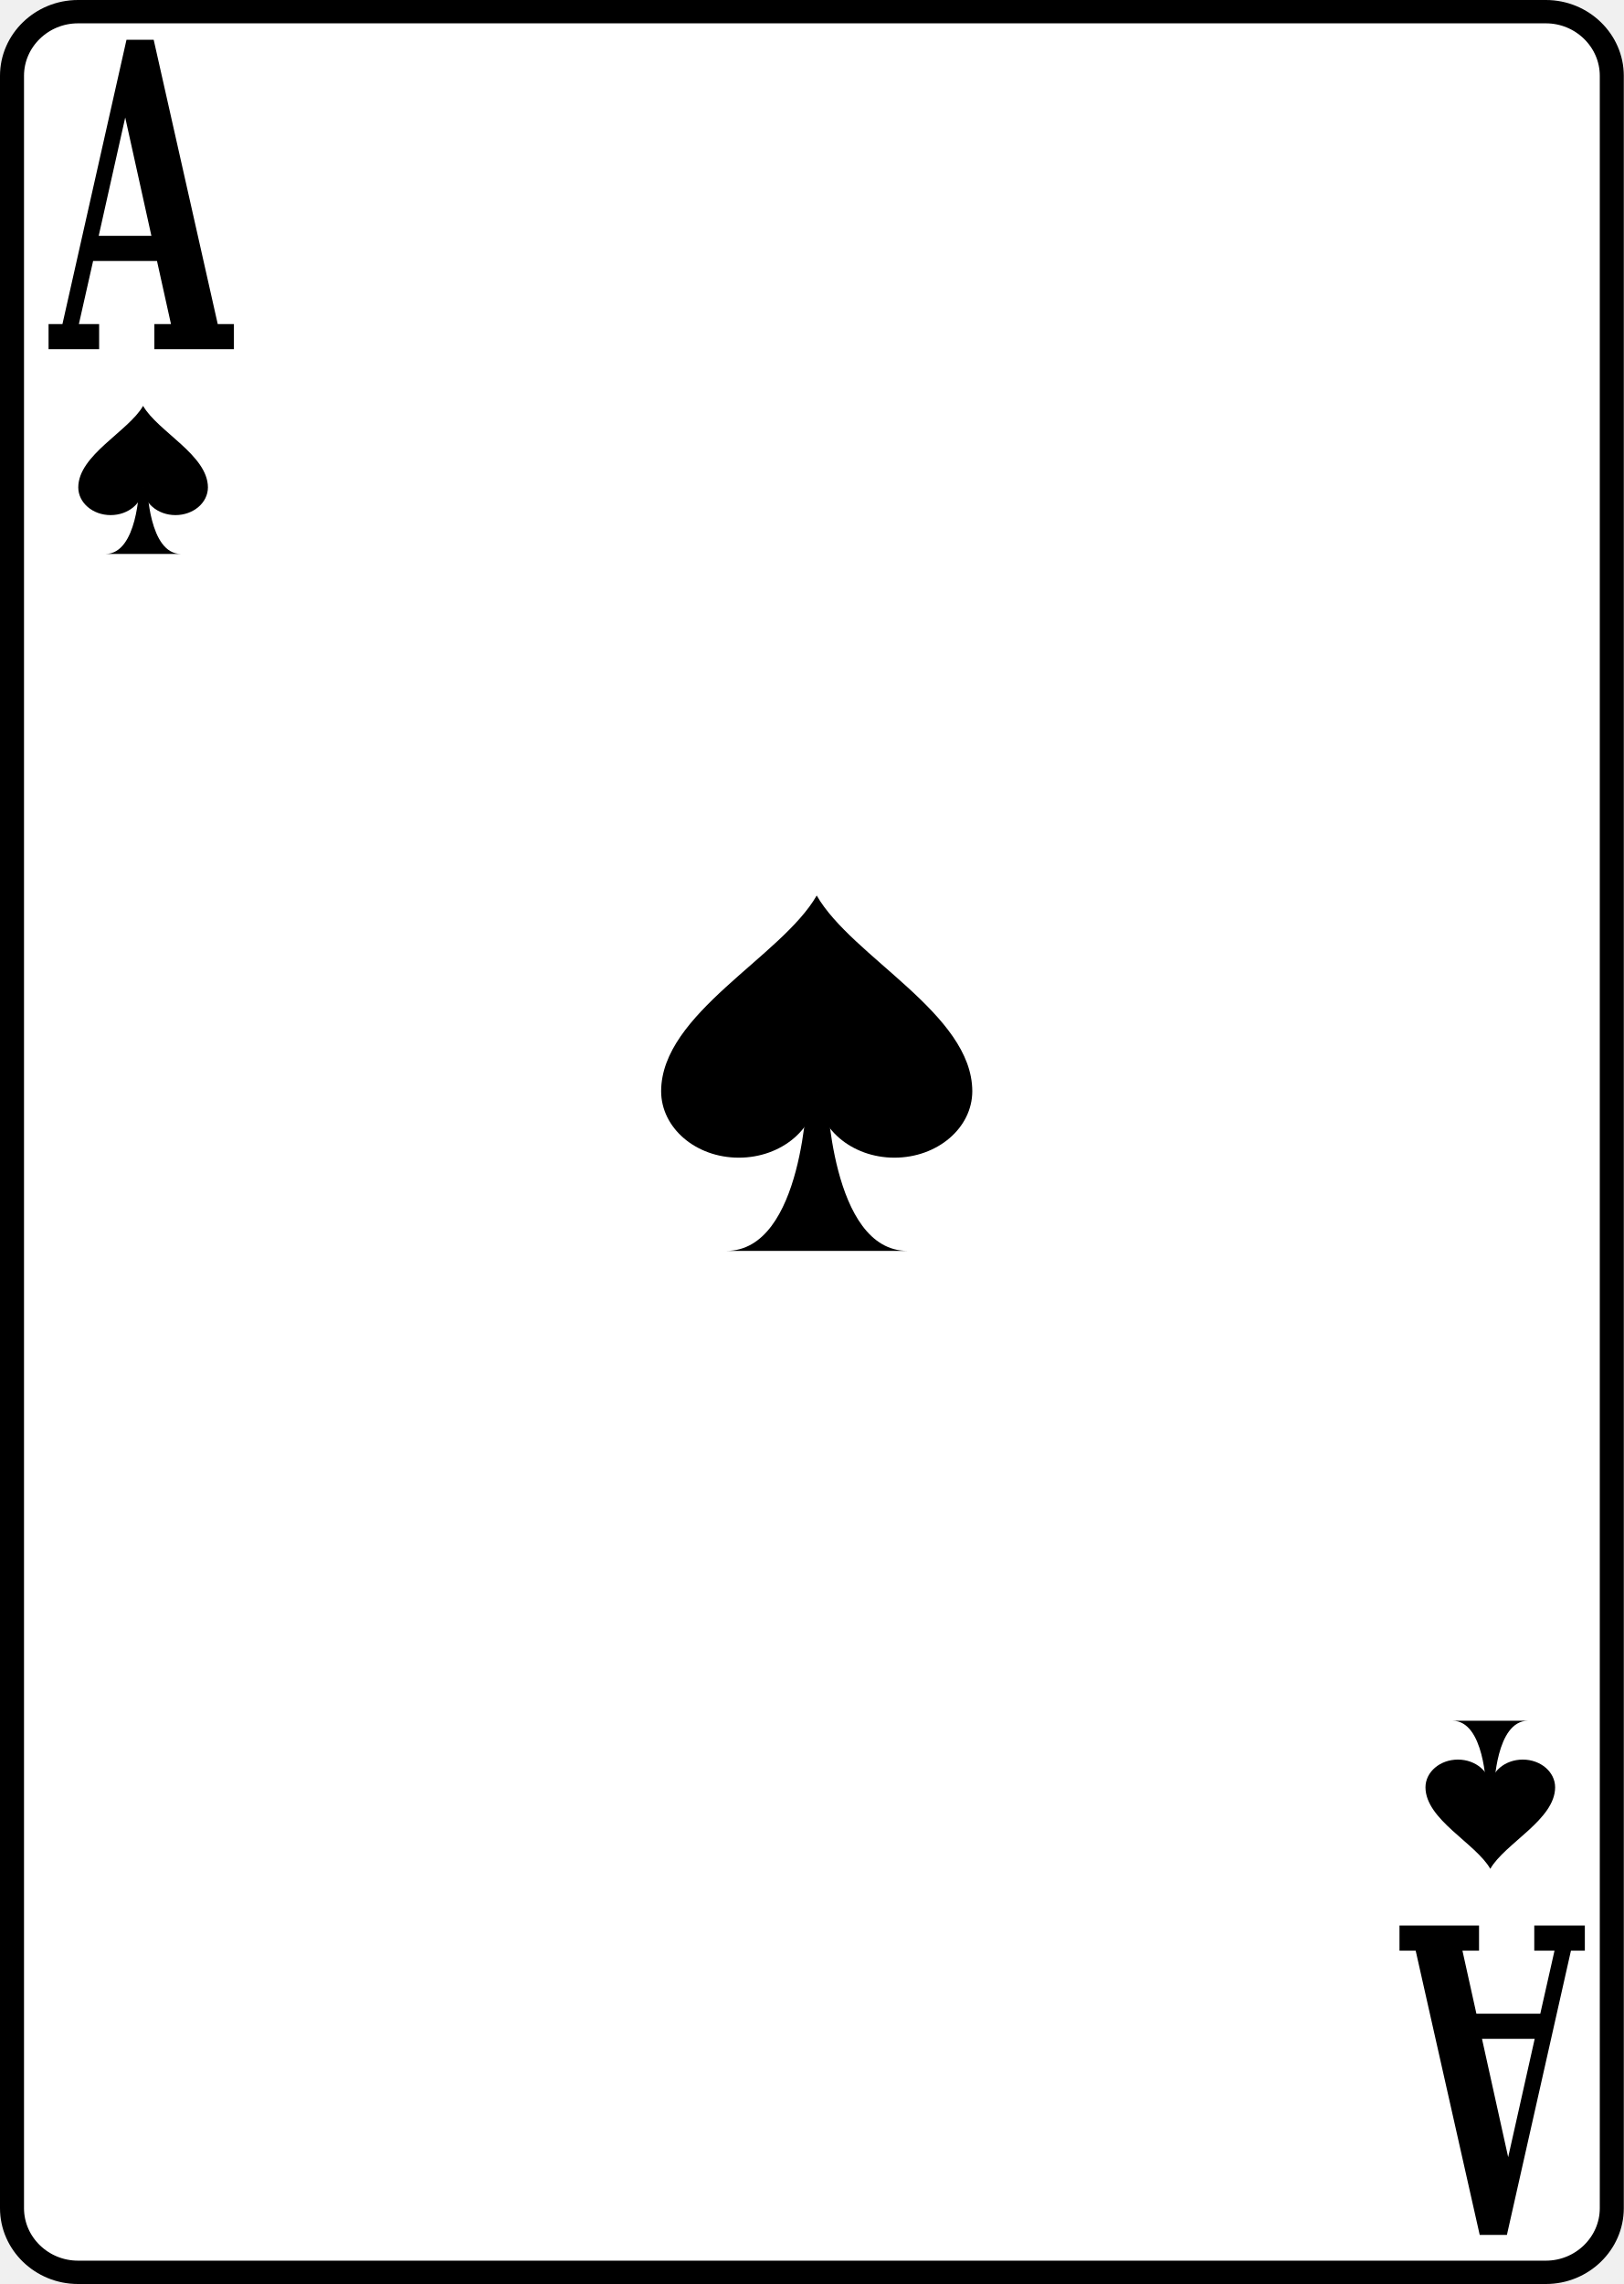
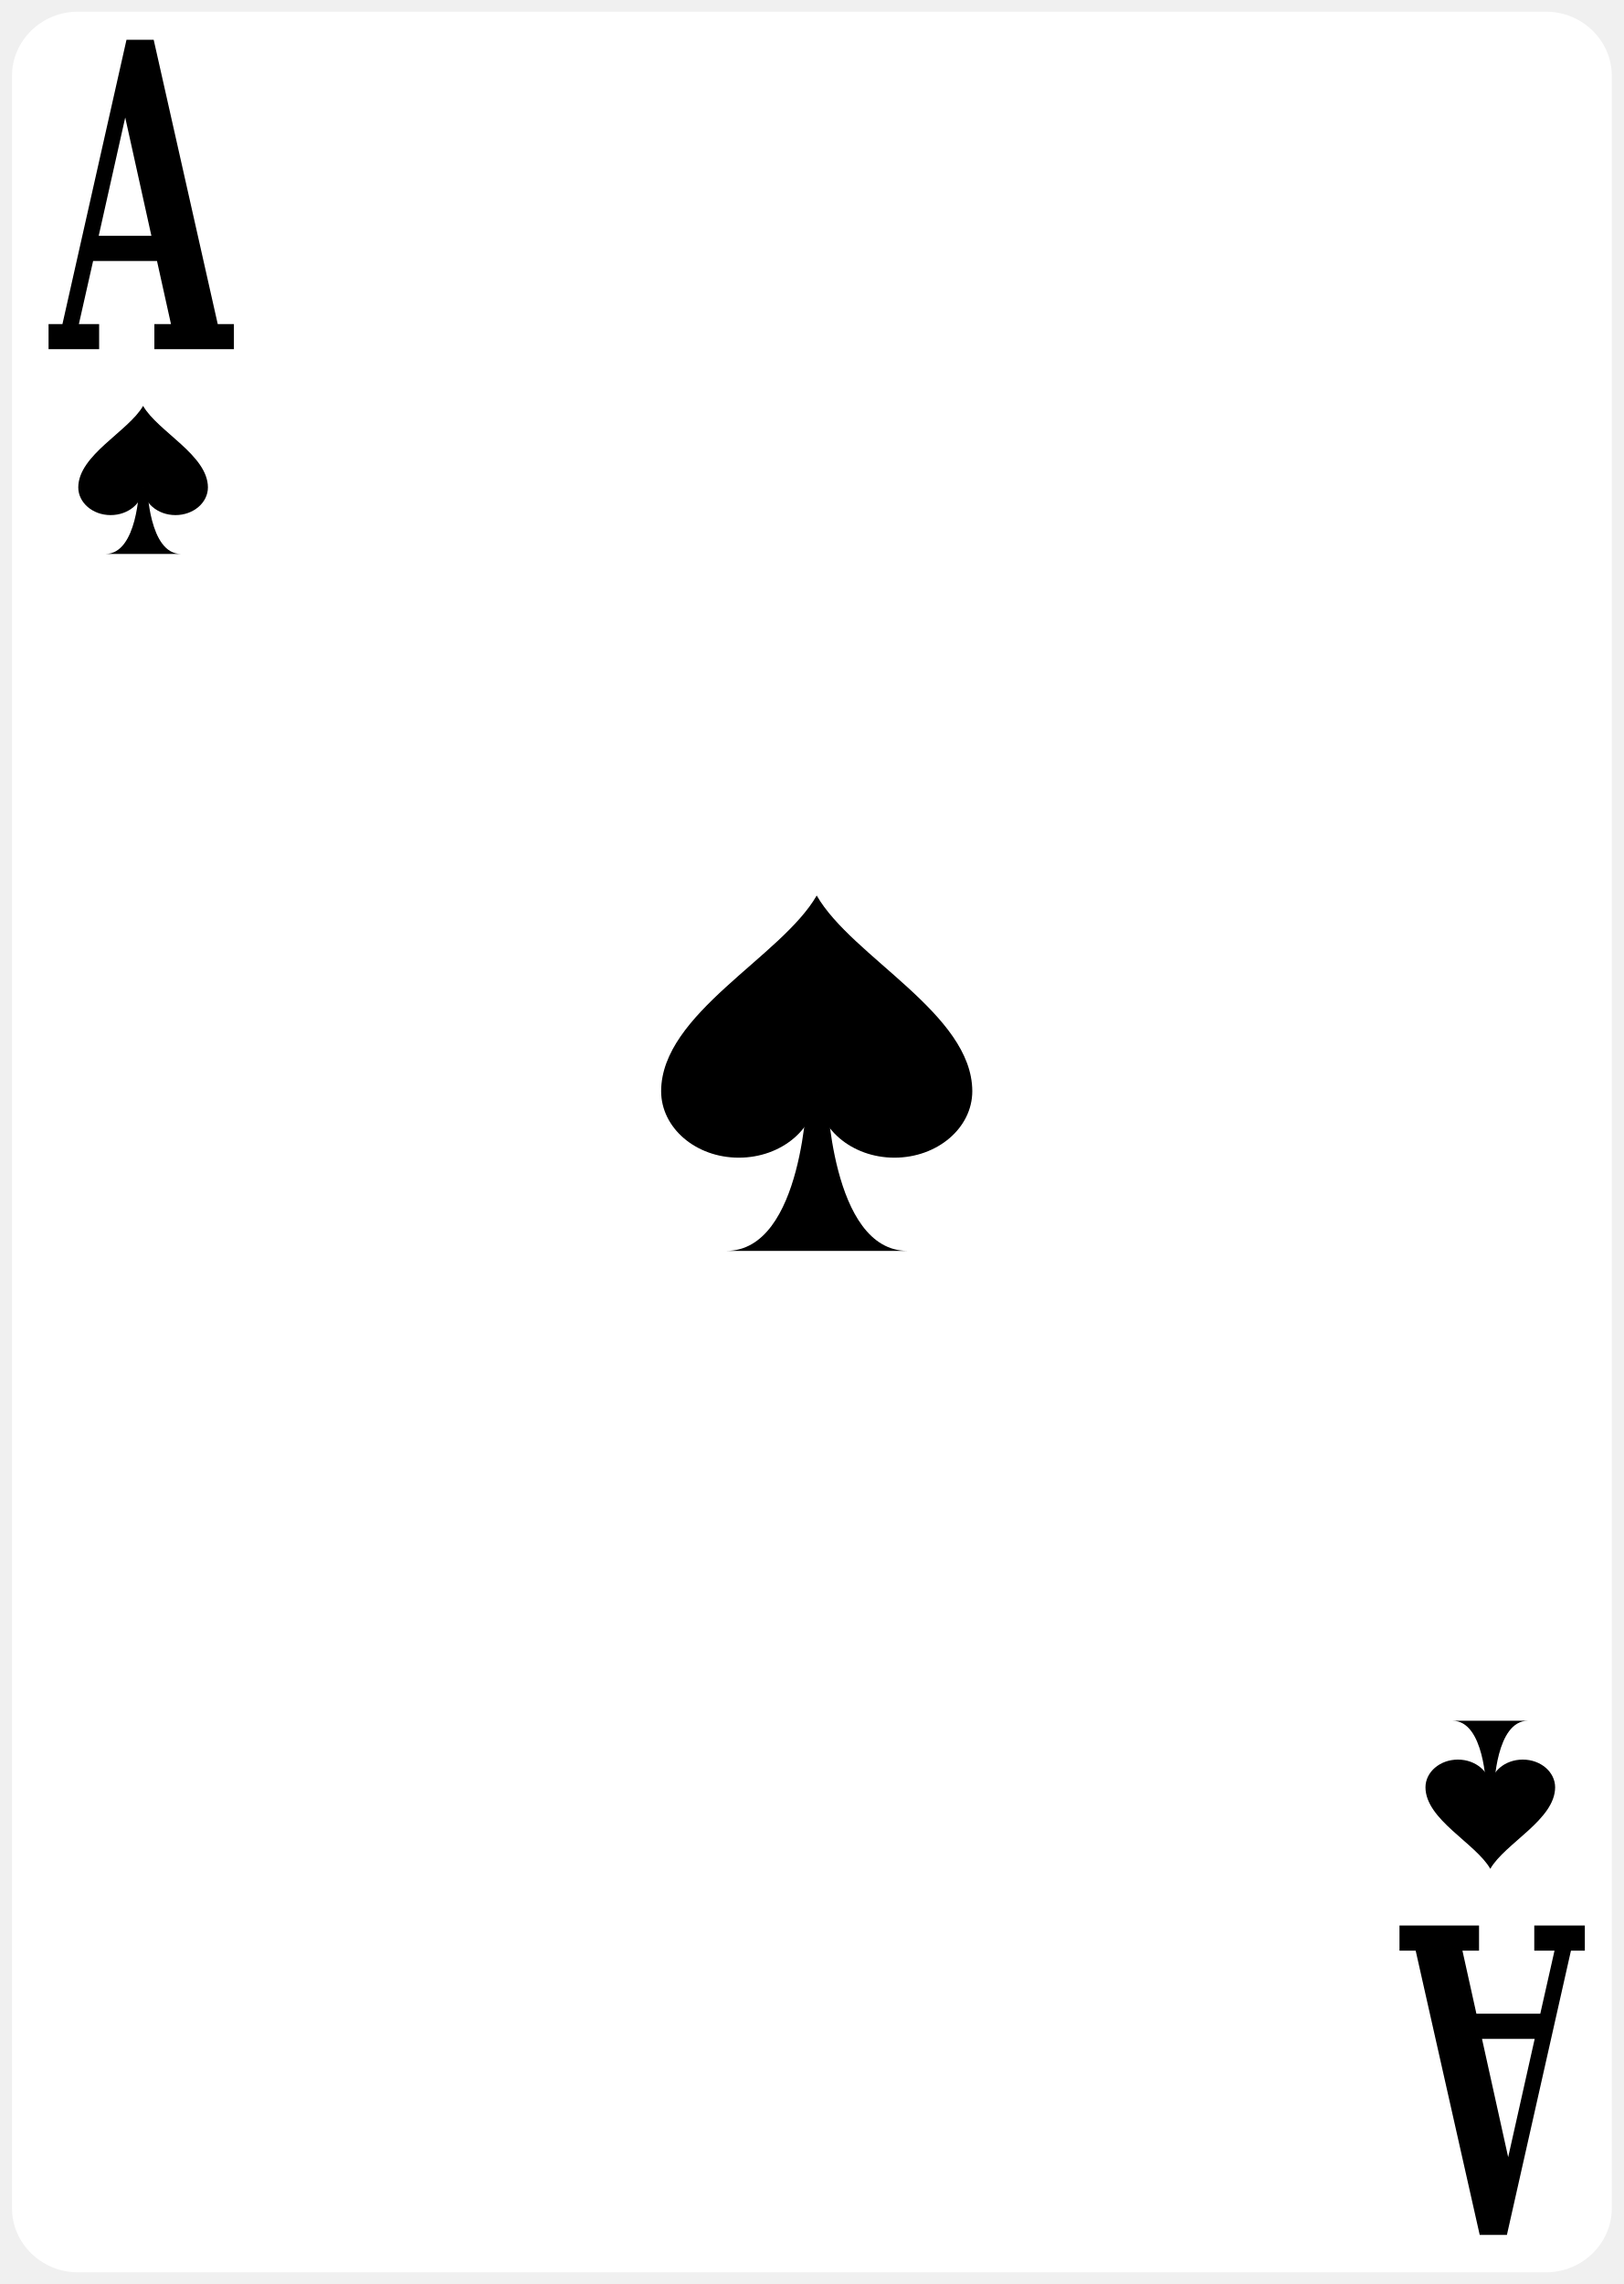
<svg xmlns="http://www.w3.org/2000/svg" xmlns:xlink="http://www.w3.org/1999/xlink" width="512" height="720" viewBox="0 0 169.075 244.640" preserveAspectRatio="none">
  <defs>
    <g id="ace">
      <text transform="scale(0.56453 1.05741)" font-family="DejaVu Serif" font-weight="bold" font-size="43" id="text37">A</text>
    </g>
    <g id="base">
-       <path style="fill:#FFFFFF;stroke:#000000;stroke-width:2.5" d="M 0,0C0,3.78 3.09,6.87 6.87,6.87L159.715,6.87C163.485,6.87 166.575,3.78 166.575,0L166.575,-228.4C166.575,-232.18 163.485,-235.27 159.715,-235.27L6.87,-235.27C3.09,-235.27 0,-232.18 0,-228.4L0,0 z" id="path49" />
+       <path style="fill:#FFFFFF;stroke:none;stroke-width:2.5" d="M 0,0C0,3.78 3.09,6.87 6.87,6.87L159.715,6.87C163.485,6.87 166.575,3.78 166.575,0L166.575,-228.4C166.575,-232.18 163.485,-235.27 159.715,-235.27L6.87,-235.27C3.09,-235.27 0,-232.18 0,-228.4L0,0 z" id="path49" />
    </g>
    <g id="spade">
      <path d="M3.92-7.93c-1.67,0-2.55,1.78-3.01,3.56c-0.46,1.78-0.5,3.56-0.5,3.56L-0.44-0.8c0,0-0.16-7.13-3.5-7.13H3.92z" id="path73" />
      <path d="M6.75-0.8C6.74,2.67,1.53,5.19,0,7.93C-1.53,5.18-6.74,2.66-6.75-0.8c0-1.64,1.51-2.97,3.38-2.97C-1.51-3.77,0-2.44,0-0.8c0-1.64,1.51-2.97,3.38-2.97S6.75-2.44,6.75-0.8z" id="path75" />
    </g>
  </defs>
  <g id="spade_1" transform="translate(1.25,-492.892)">
    <use xlink:href="#base" x="0" y="729.412" width="100%" height="100%" />
    <use xlink:href="#ace" x="4" y="530.295" width="100%" height="100%" />
    <use xlink:href="#ace" x="163.575" y="699.132" transform="matrix(-1,0,0,-1,327.15,1398.264)" width="100%" height="100%" />
    <use xlink:href="#spade" x="13.65" y="544.295" transform="matrix(-1,0,0,-1,27.3,1088.59)" width="100%" height="100%" />
    <use xlink:href="#spade" x="153.925" y="685.132" width="100%" height="100%" />
    <use xlink:href="#spade" x="34.911" y="253.268" transform="matrix(-2.4,0,0,-2.4,167.5752,1215.686)" width="100%" height="100%" />
  </g>
</svg>
